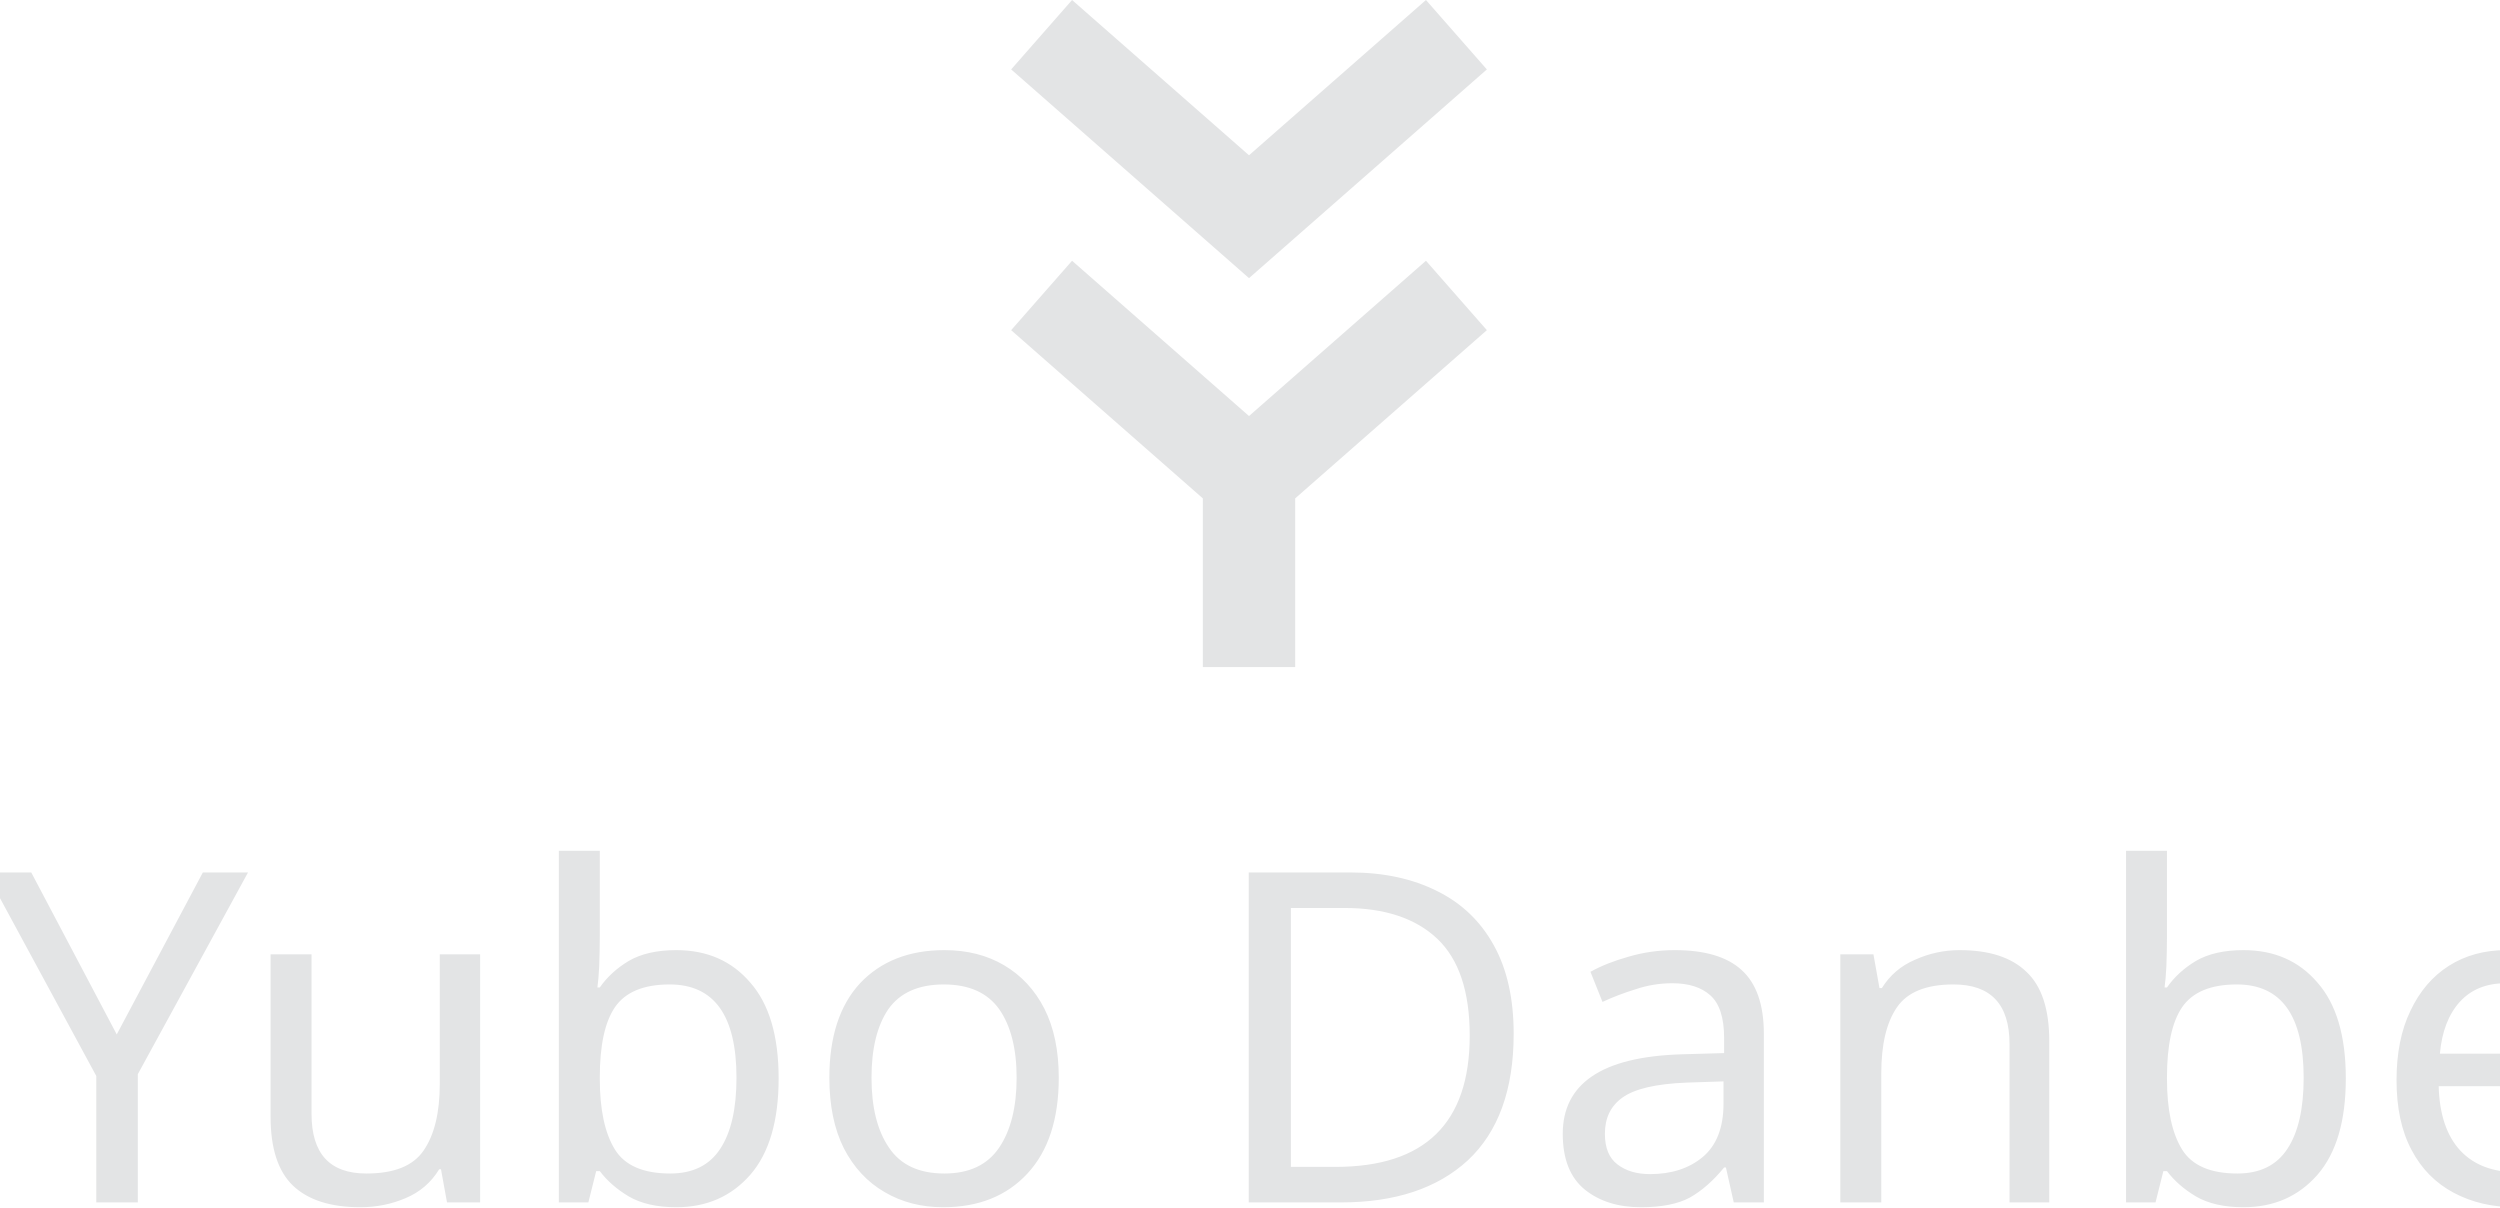
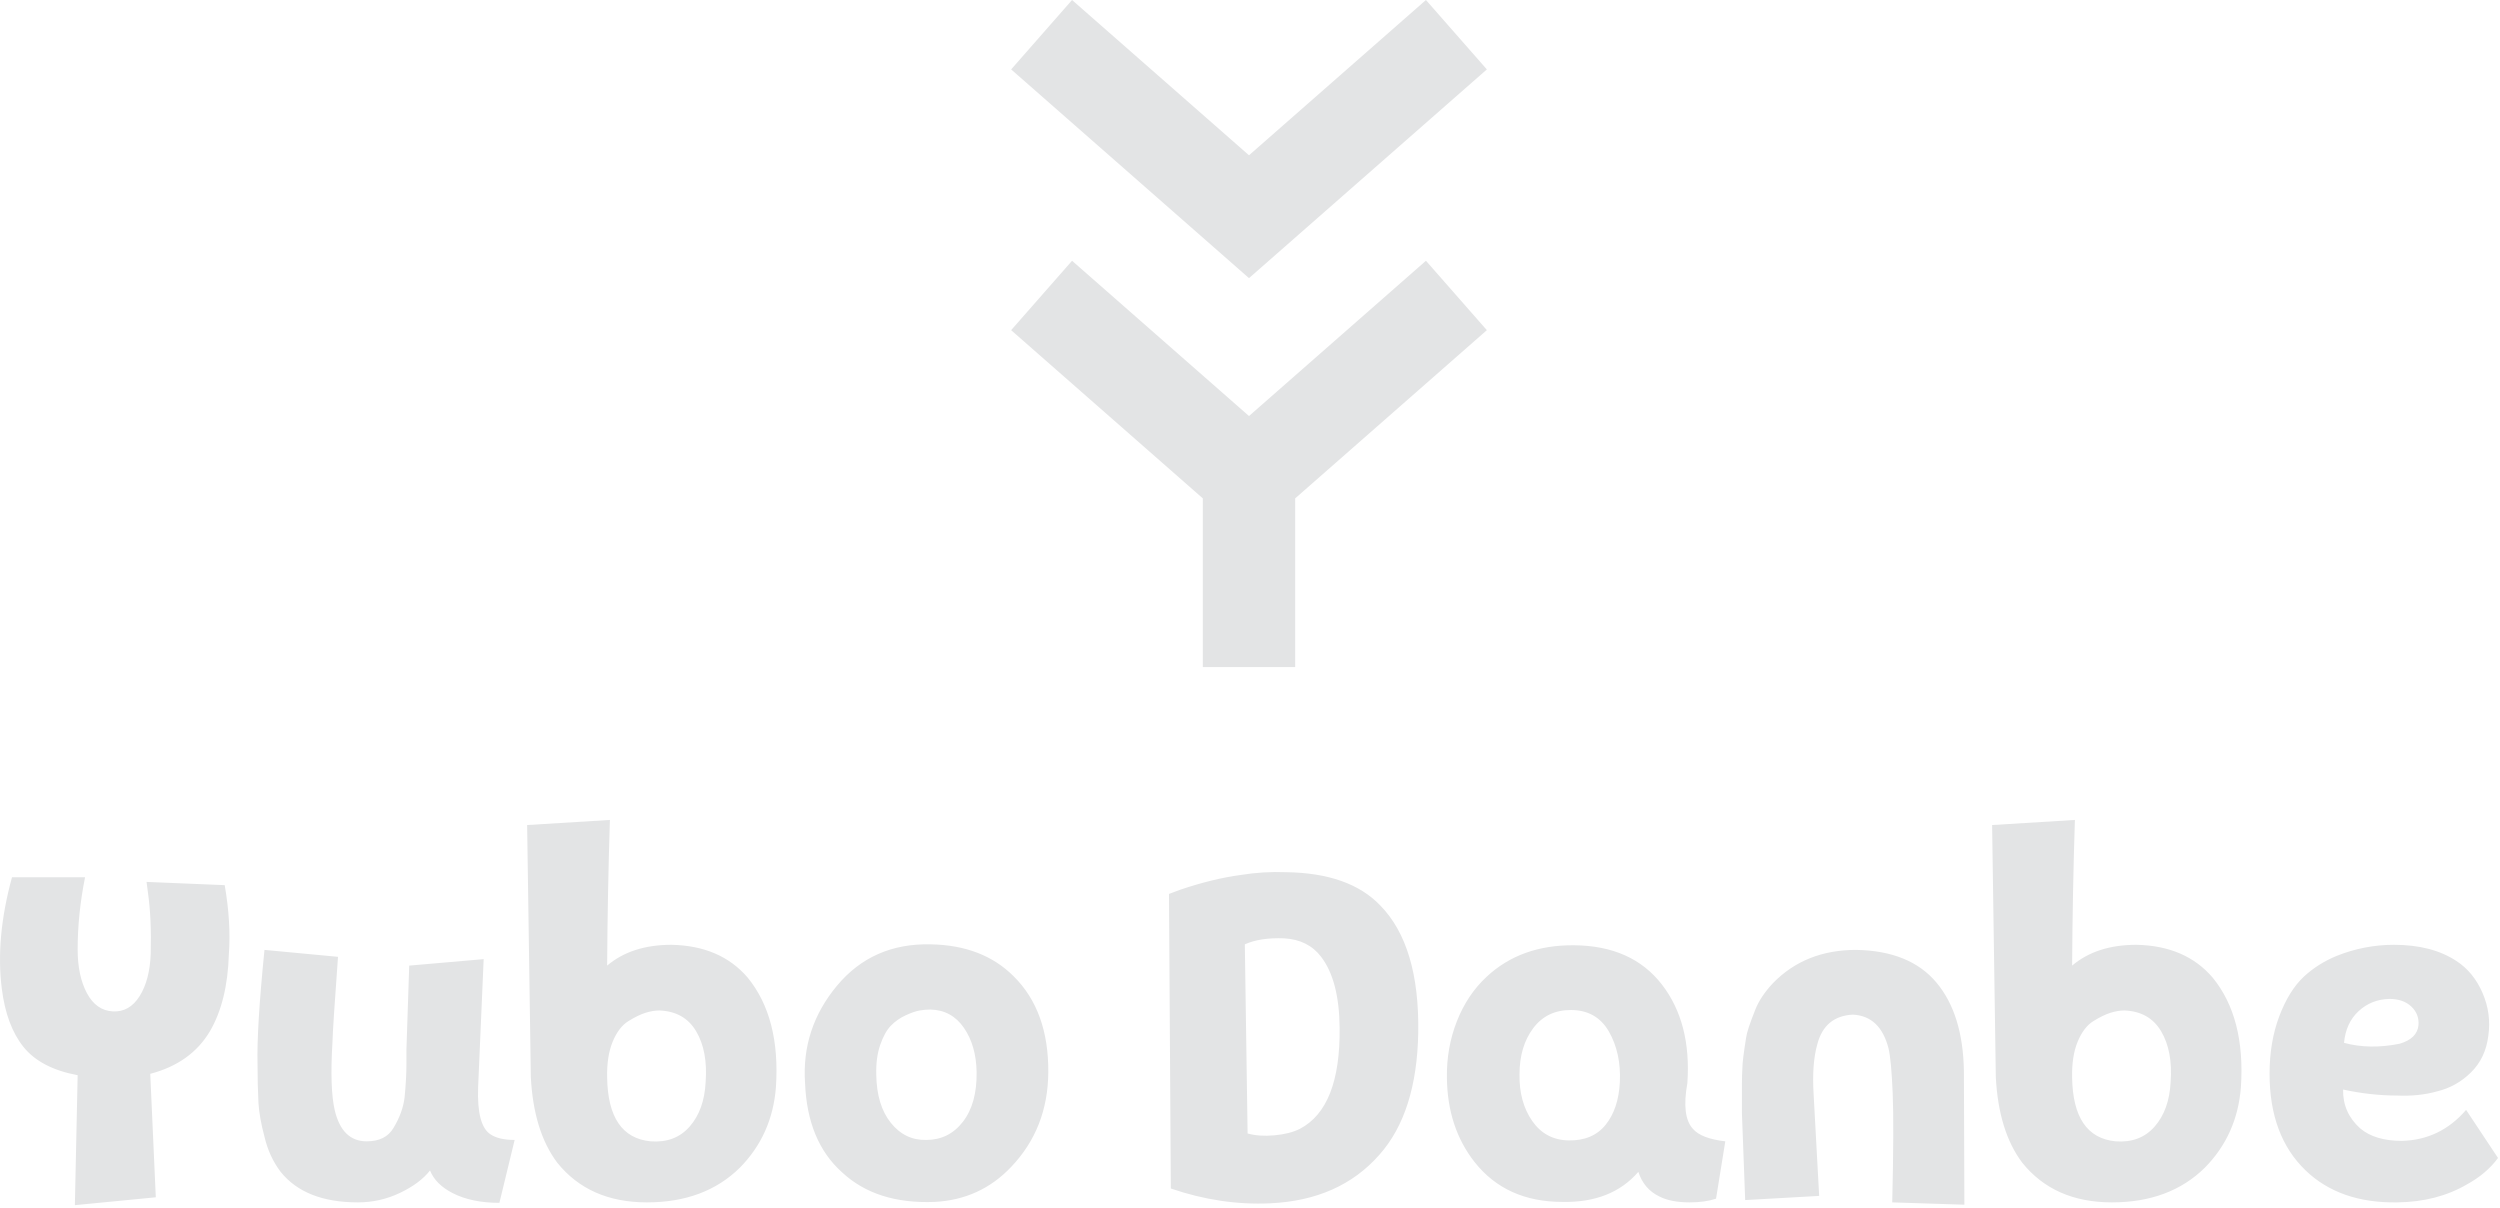
<svg xmlns="http://www.w3.org/2000/svg" width="100%" height="100%" viewBox="0 0 499 241" version="1.1" xml:space="preserve" style="fill-rule:evenodd;clip-rule:evenodd;stroke-linejoin:round;stroke-miterlimit:2;">
-   <g transform="matrix(1,0,0,1,-150.698,-75.7525)">
-     <g transform="matrix(1,0,0,1,0,-13.0018)">
-       <g transform="matrix(2.03477,0,0,2.03477,281.716,37.0428)">
-         <path d="M58.132,52.698L34.8,32.223L40.774,25.414L58.132,40.646L75.489,25.414L81.464,32.223L58.132,52.698Z" style="fill:rgb(227,228,229);fill-rule:nonzero;" />
-         <path d="M81.464,57.802L75.489,50.993L58.132,66.225L40.774,50.993L34.799,57.802L53.602,74.302L53.602,90.849L62.661,90.849L62.661,74.303L81.464,57.802Z" style="fill:rgb(227,228,229);fill-rule:nonzero;" />
-       </g>
-       <g transform="matrix(7.69176,0,0,7.69176,-1605.62,-4855.52)">
-         <text x="227.977px" y="674.003px" style="font-family:'PequenaPro-Regular';font-size:12px;fill:rgb(227,228,229);">Yubo Danbe</text>
-       </g>
-     </g>
+   <g transform="matrix(1,0,0,1,-0.00278741,-0.00014478)">
+     <path d="M2.395,175.107L16.979,175.107C15.994,180.03 15.502,184.83 15.502,189.506C15.502,193.014 16.117,195.921 17.348,198.229C18.579,200.536 20.302,201.752 22.517,201.875C24.732,201.998 26.517,200.982 27.87,198.829C29.224,196.675 29.963,193.844 30.086,190.337C30.209,185.66 30.024,181.599 29.532,178.153L29.255,176.03L44.854,176.676C45.715,181.661 45.992,186.245 45.684,190.429C45.5,196.706 44.238,201.844 41.9,205.844C39.377,210.089 35.408,212.92 29.993,214.335L31.101,238.98L14.948,240.549L15.502,214.612C10.579,213.689 6.98,211.812 4.703,208.982C2.426,206.151 0.98,202.275 0.365,197.352C-0.497,190.645 0.18,183.23 2.395,175.107ZM369.846,202.521C366.092,202.705 363.723,204.674 362.739,208.428C362,211.012 361.754,214.335 362,218.397L363.108,238.703L348.34,239.534L347.694,222.273L347.694,216.089C347.694,215.166 347.724,214.181 347.786,213.135C347.786,212.212 348.032,210.213 348.524,207.136C348.648,206.151 349.263,204.274 350.37,201.505C351.047,199.782 352.216,198.029 353.878,196.244C358.185,191.814 363.723,189.599 370.492,189.599C377.63,189.722 382.968,191.891 386.506,196.106C390.045,200.321 391.875,206.213 391.998,213.781L392.091,240.457L377.692,239.995C377.938,229.842 377.968,222.581 377.784,218.212C377.599,213.781 377.322,210.797 376.953,209.259C375.846,204.951 373.477,202.705 369.846,202.521ZM233.702,237.226L233.333,178.43L235.548,177.599C239.917,176.123 243.947,175.138 247.639,174.646C250.654,174.154 253.7,173.969 256.777,174.092C265.146,174.215 271.391,176.43 275.514,180.738C280.745,186.091 283.268,194.552 283.083,206.121C282.898,216.766 280.314,224.888 275.33,230.488C270.038,236.518 262.777,239.749 253.547,240.18C246.962,240.487 240.348,239.503 233.702,237.226ZM81.128,209.443L81.682,192.737L96.542,191.445L95.435,217.012C95.25,222.119 96.081,225.258 97.927,226.427C99.035,227.165 100.634,227.534 102.727,227.534L99.681,240.087C95.989,240.087 92.881,239.441 90.358,238.149C88.081,236.98 86.574,235.472 85.835,233.626C84.482,235.349 82.482,236.841 79.836,238.103C77.19,239.364 74.39,239.995 71.436,239.995C64.422,239.995 59.283,237.964 56.022,233.903C54.484,231.873 53.407,229.534 52.792,226.888C52.115,224.365 51.715,222.119 51.592,220.15C51.469,217.812 51.407,215.228 51.407,212.397C51.284,207.659 51.746,200.059 52.792,189.599L67.468,190.983C66.791,200.213 66.421,205.905 66.36,208.059C65.991,214.212 66.145,218.735 66.821,221.627C67.806,225.75 69.929,227.811 73.19,227.811C75.713,227.811 77.498,226.919 78.544,225.135C79.774,223.104 80.513,221.073 80.759,219.043C81.005,216.52 81.128,214.274 81.128,212.305L81.128,209.443ZM467.685,217.474C467.624,220.55 468.762,223.135 471.1,225.227C473.069,226.888 475.838,227.719 479.407,227.719C484.515,227.596 488.791,225.535 492.237,221.535L498.606,231.134C497.068,233.226 495.006,234.98 492.422,236.395C488.422,238.734 483.776,239.933 478.484,239.995C470.854,240.118 464.762,237.995 460.209,233.626C455.409,229.011 453.009,222.581 453.009,214.335C453.009,210.089 453.655,206.259 454.948,202.844C456.24,199.429 457.87,196.798 459.84,194.952C461.686,193.229 463.87,191.845 466.393,190.799C470.085,189.322 473.9,188.583 477.838,188.583C482.884,188.583 487.038,189.66 490.299,191.814C492.576,193.291 494.314,195.414 495.514,198.183C496.714,200.952 497.098,203.813 496.668,206.767C496.299,209.72 495.145,212.151 493.206,214.058C491.268,215.966 489.007,217.227 486.422,217.843C484.022,218.52 481.377,218.797 478.484,218.673C474.977,218.673 471.377,218.273 467.685,217.474ZM314.188,188.676C321.88,188.737 327.726,191.352 331.726,196.521C335.664,201.629 337.356,208.182 336.802,216.181C336.002,220.612 336.371,223.658 337.91,225.319C339.017,226.611 341.171,227.442 344.371,227.811L342.525,239.257C341.048,239.749 339.294,239.995 337.264,239.995C334.741,239.995 332.71,239.595 331.172,238.795C329.141,237.811 327.757,236.18 327.018,233.903C323.449,238.026 318.404,240.026 311.881,239.903C304.374,239.903 298.528,237.257 294.344,231.965C290.713,227.35 288.867,221.719 288.806,215.074C288.744,211.136 289.406,207.397 290.79,203.859C292.175,200.321 294.159,197.352 296.744,194.952C301.297,190.706 307.112,188.614 314.188,188.676ZM105.957,214.981L105.219,164.677L121.741,163.662C121.433,173.261 121.248,182.953 121.187,192.737C124.448,189.968 128.725,188.583 134.017,188.583C140.539,188.706 145.616,190.891 149.246,195.137C153.615,200.49 155.492,207.782 154.877,217.012C154.384,223.35 151.985,228.704 147.677,233.072C143.001,237.687 136.816,239.995 129.125,239.995C121.433,239.995 115.464,237.349 111.218,232.057C108.08,227.873 106.326,222.181 105.957,214.981ZM398.367,214.981L397.629,164.677L414.151,163.662C413.843,173.261 413.658,182.953 413.597,192.737C416.858,189.968 421.135,188.583 426.427,188.583C432.949,188.706 438.026,190.891 441.656,195.137C446.025,200.49 447.902,207.782 447.287,217.012C446.794,223.35 444.395,228.704 440.087,233.072C435.411,237.687 429.226,239.995 421.535,239.995C413.843,239.995 407.874,237.349 403.628,232.057C400.49,227.873 398.736,222.181 398.367,214.981ZM185.798,188.491C192.689,188.614 198.197,190.737 202.319,194.86C206.996,199.475 209.304,205.874 209.242,214.058C209.181,221.504 206.719,227.78 201.858,232.888C197.735,237.257 192.628,239.595 186.536,239.903C178.783,240.21 172.629,238.241 168.076,233.995C163.461,229.873 160.999,223.935 160.692,216.181C160.199,208.92 162.322,202.444 167.06,196.752C171.799,191.06 178.044,188.306 185.798,188.491ZM131.617,201.69C130.755,201.69 129.832,201.844 128.848,202.152C127.863,202.459 126.725,203.013 125.433,203.813C124.14,204.613 123.094,205.982 122.294,207.92C121.494,209.859 121.125,212.243 121.187,215.074C121.31,223.012 124.202,227.257 129.863,227.811C133.124,228.057 135.724,227.073 137.663,224.858C139.601,222.642 140.662,219.689 140.847,215.997C141.155,211.874 140.524,208.49 138.955,205.844C137.386,203.198 134.94,201.813 131.617,201.69ZM424.027,201.69C423.165,201.69 422.242,201.844 421.258,202.152C420.273,202.459 419.135,203.013 417.843,203.813C416.55,204.613 415.504,205.982 414.704,207.92C413.904,209.859 413.535,212.243 413.597,215.074C413.72,223.012 416.612,227.257 422.273,227.811C425.534,228.057 428.134,227.073 430.072,224.858C432.011,222.642 433.072,219.689 433.257,215.997C433.565,211.874 432.934,208.49 431.365,205.844C429.796,203.198 427.35,201.813 424.027,201.69ZM313.542,201.598C310.343,201.598 307.835,202.813 306.02,205.244C304.205,207.674 303.297,210.736 303.297,214.428C303.235,218.12 304.081,221.227 305.835,223.75C307.589,226.273 310.004,227.565 313.081,227.627C316.281,227.688 318.742,226.658 320.465,224.535C322.188,222.412 323.142,219.566 323.326,215.997C323.511,212.12 322.772,208.736 321.111,205.844C319.45,203.013 316.927,201.598 313.542,201.598ZM185.705,201.505C185.028,201.505 184.321,201.567 183.582,201.69C182.844,201.813 181.906,202.136 180.767,202.659C179.629,203.182 178.644,203.875 177.814,204.736C176.983,205.597 176.275,206.874 175.691,208.566C175.106,210.259 174.844,212.243 174.906,214.52C174.968,218.581 175.937,221.781 177.814,224.119C179.69,226.458 182.044,227.596 184.875,227.534C187.89,227.534 190.336,226.319 192.212,223.888C194.089,221.458 194.997,218.15 194.935,213.966C194.874,210.459 194.028,207.52 192.397,205.151C190.766,202.782 188.536,201.567 185.705,201.505ZM248.47,188.491L249.024,226.242C250.562,226.673 252.347,226.796 254.377,226.611C256.408,226.427 258.1,225.996 259.454,225.319C264.869,222.489 267.515,215.751 267.392,205.105C267.33,198.829 266.1,194.121 263.7,190.983C261.977,188.706 259.515,187.476 256.316,187.291C253.116,187.168 250.501,187.568 248.47,188.491ZM467.87,208.151C471.254,209.074 474.946,209.136 478.946,208.336C481.284,207.659 482.546,206.428 482.73,204.644C482.853,203.167 482.376,201.921 481.3,200.905C480.223,199.89 478.761,199.383 476.915,199.383C474.515,199.444 472.469,200.259 470.777,201.829C469.085,203.398 468.116,205.505 467.87,208.151ZM296.779,65.902L284.621,52.048L249.303,83.041L213.984,52.048L201.826,65.902L240.086,99.476L240.086,133.145L258.519,133.145L258.519,99.478L296.779,65.902ZM249.303,55.517L201.828,13.855L213.984,0L249.303,30.994L284.621,0L296.779,13.855L249.303,55.517Z" style="fill:rgb(227,228,229);fill-rule:nonzero;" />
  </g>
</svg>
